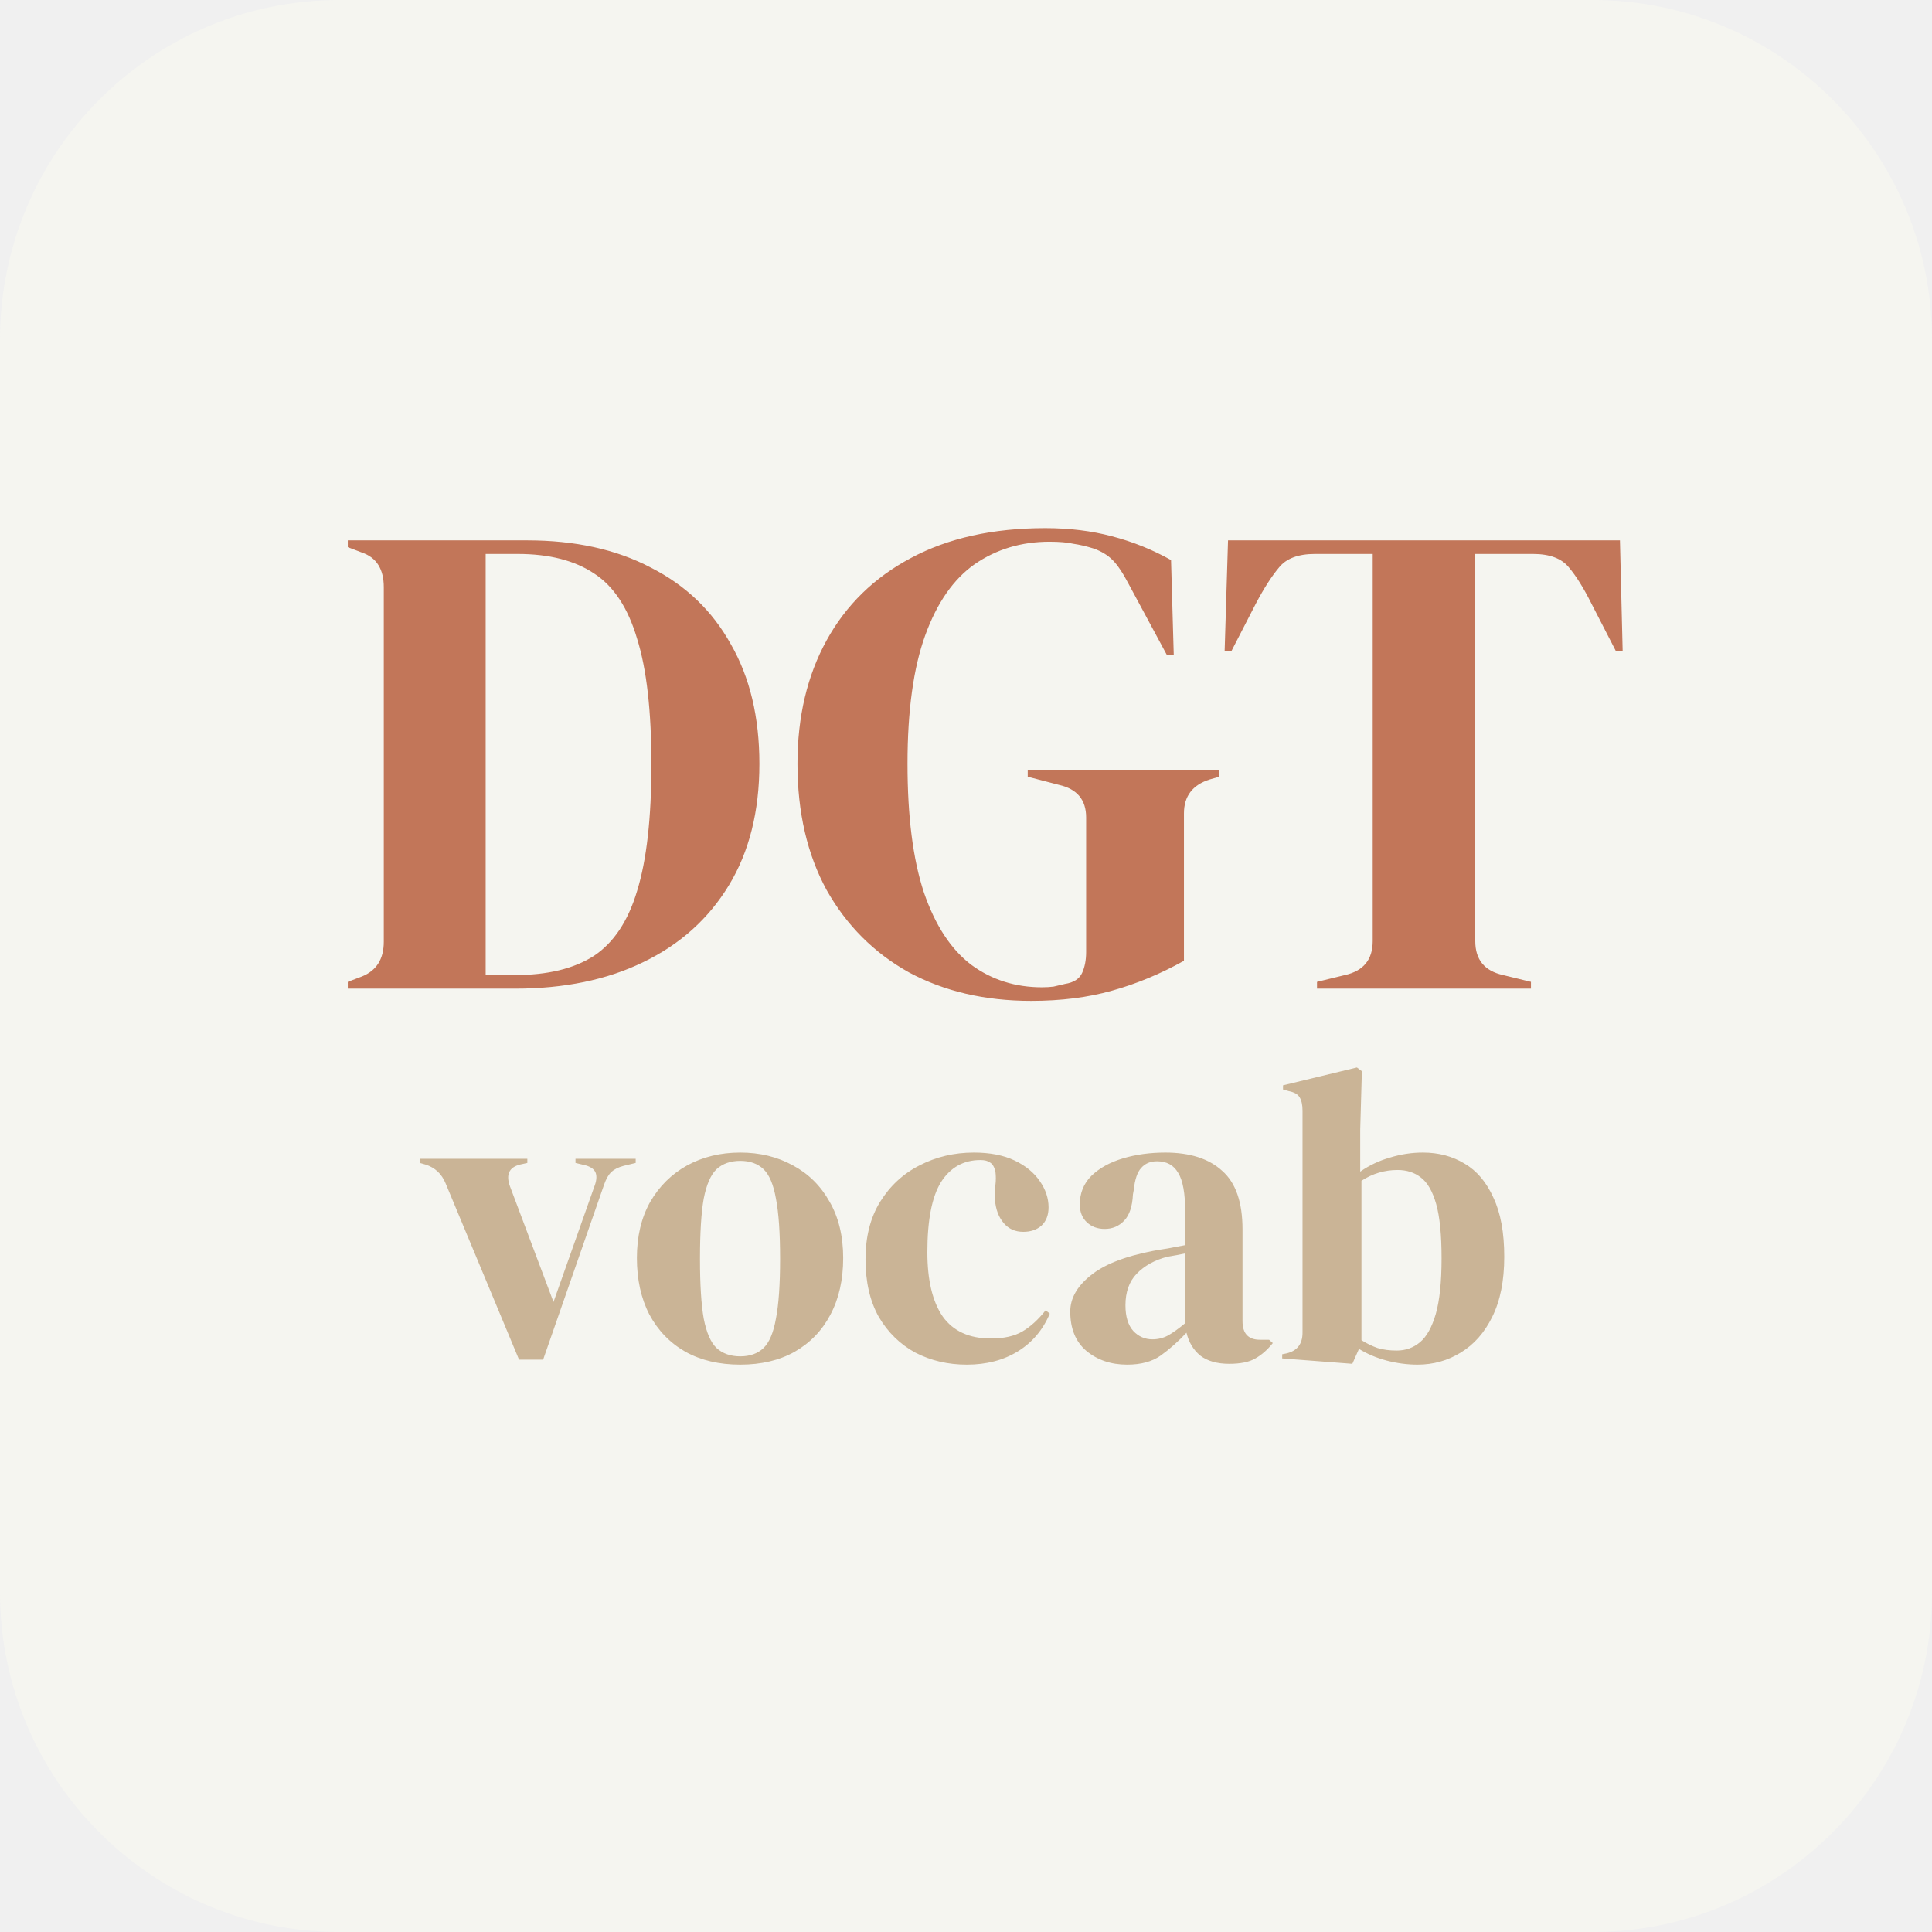
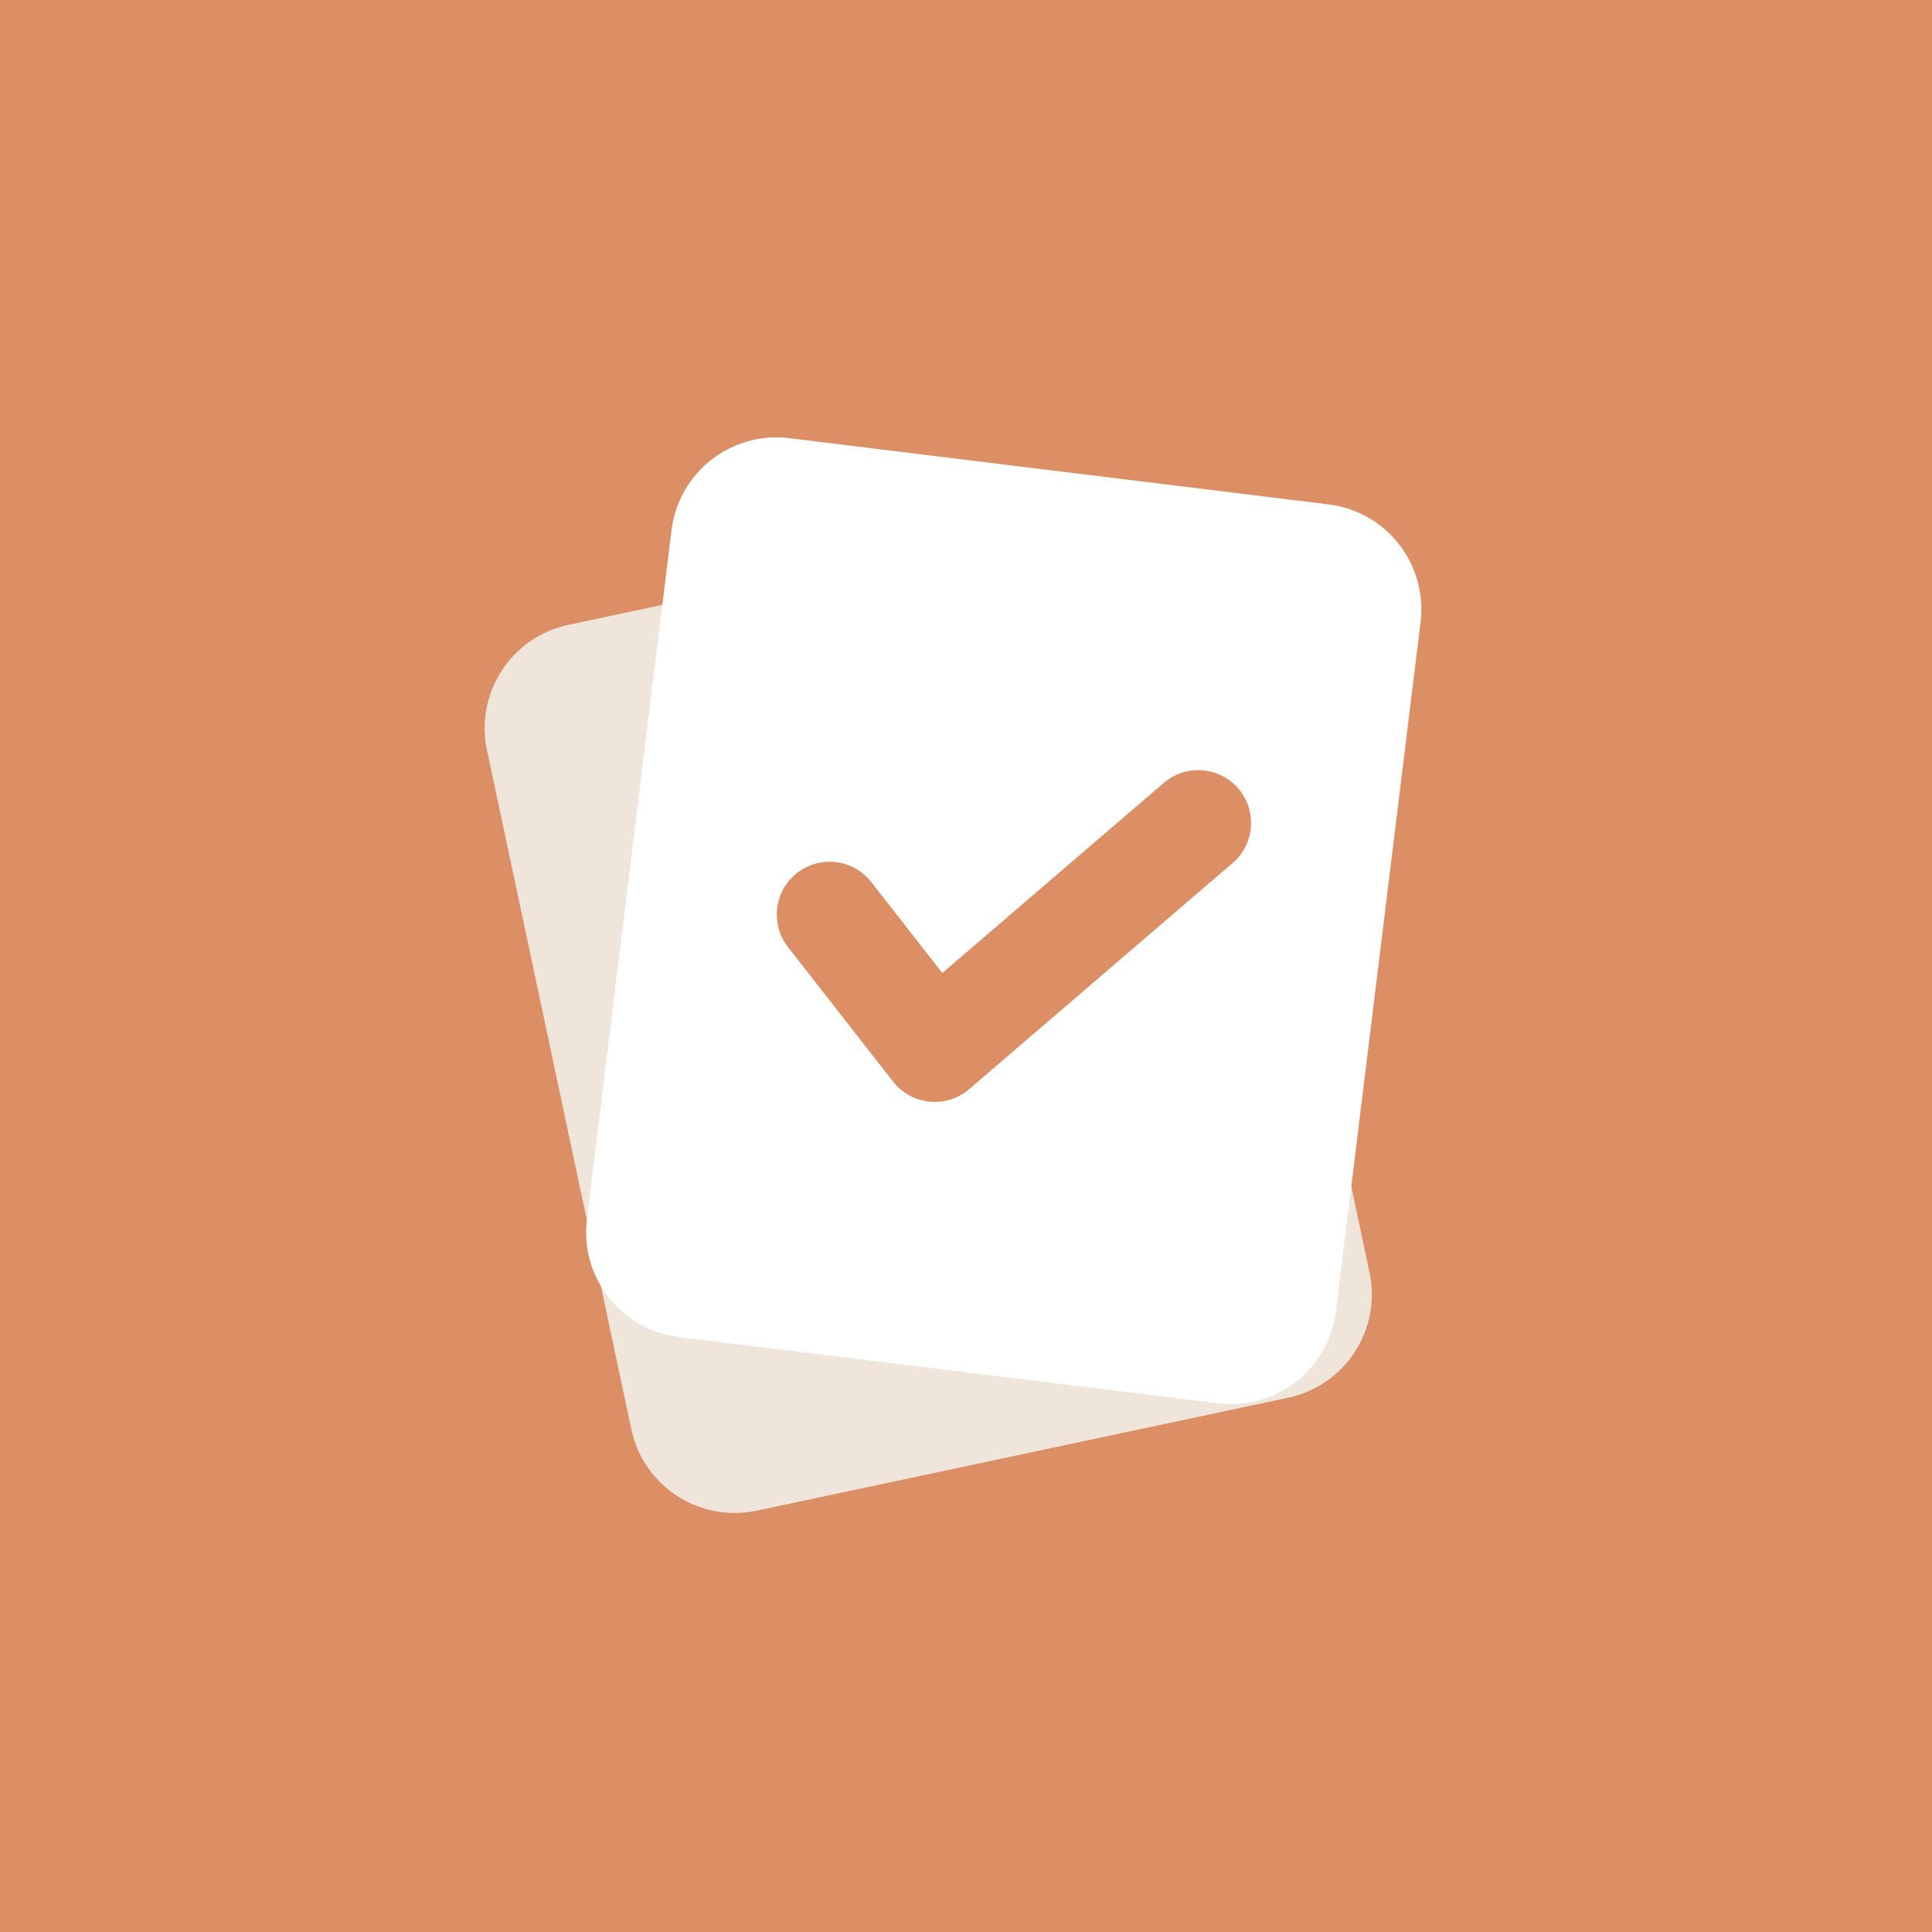
<svg xmlns="http://www.w3.org/2000/svg" width="512" height="512" viewBox="0 0 512 512" fill="none">
-   <g clip-path="url(#clip0_221_267)">
-     <g clip-path="url(#clip1_221_267)">
-       <path d="M422 0H90C40.294 0 0 40.294 0 90V422C0 471.706 40.294 512 90 512H422C471.706 512 512 471.706 512 422V90C512 40.294 471.706 0 422 0Z" fill="#F5F5F0" />
-     </g>
-     <path d="M92.167 262V260.2L95.947 258.76C99.787 257.2 101.707 254.14 101.707 249.58V155.62C101.707 150.82 99.787 147.76 95.947 146.44L92.167 145V143.2H139.687C152.407 143.2 163.327 145.6 172.447 150.4C181.687 155.08 188.767 161.86 193.687 170.74C198.727 179.5 201.247 190.06 201.247 202.42C201.247 215.02 198.547 225.76 193.147 234.64C187.747 243.52 180.187 250.3 170.467 254.98C160.867 259.66 149.527 262 136.447 262H92.167ZM128.707 258.4H136.447C145.087 258.4 152.047 256.72 157.327 253.36C162.607 249.88 166.447 244.12 168.847 236.08C171.367 227.92 172.627 216.76 172.627 202.6C172.627 188.44 171.367 177.34 168.847 169.3C166.447 161.14 162.667 155.38 157.507 152.02C152.347 148.54 145.567 146.8 137.167 146.8H128.707V258.4ZM273.258 265.24C261.018 265.24 250.218 262.72 240.858 257.68C231.618 252.52 224.358 245.26 219.078 235.9C213.918 226.42 211.338 215.26 211.338 202.42C211.338 189.94 213.918 179.02 219.078 169.66C224.238 160.3 231.678 153.04 241.398 147.88C251.238 142.6 263.118 139.96 277.038 139.96C283.398 139.96 289.278 140.68 294.678 142.12C300.198 143.56 305.418 145.66 310.338 148.42L311.058 173.62H309.258L299.178 154.9C297.618 151.9 296.178 149.74 294.858 148.42C293.538 147.1 291.858 146.08 289.818 145.36C287.898 144.76 286.098 144.34 284.418 144.1C282.858 143.74 280.758 143.56 278.118 143.56C270.678 143.56 264.078 145.54 258.318 149.5C252.678 153.46 248.298 159.76 245.178 168.4C242.058 177.04 240.498 188.38 240.498 202.42C240.498 216.34 241.938 227.68 244.818 236.44C247.818 245.2 252.018 251.62 257.418 255.7C262.818 259.66 269.058 261.64 276.138 261.64C277.218 261.64 278.238 261.58 279.198 261.46C280.278 261.22 281.298 260.98 282.258 260.74C284.538 260.38 286.038 259.42 286.758 257.86C287.478 256.3 287.838 254.44 287.838 252.28V216.64C287.838 211.96 285.438 209.08 280.638 208L272.358 205.84V204.04H323.118V205.84L320.598 206.56C316.038 208 313.758 211 313.758 215.56V254.62C307.518 258.1 301.158 260.74 294.678 262.54C288.318 264.34 281.178 265.24 273.258 265.24ZM349.021 262V260.2L356.401 258.4C361.321 257.32 363.781 254.32 363.781 249.4V146.8H348.481C344.041 146.8 340.861 148 338.941 150.4C337.021 152.68 334.981 155.86 332.821 159.94L326.341 172.54H324.541L325.441 143.2H429.301L430.021 172.54H428.221L421.741 159.94C419.701 155.86 417.721 152.68 415.801 150.4C413.881 148 410.701 146.8 406.261 146.8H390.961V249.4C390.961 254.32 393.421 257.32 398.341 258.4L405.721 260.2V262H349.021Z" fill="#C27659" />
-     <path d="M137.552 360.33L118.082 313.58C117.055 311.087 115.295 309.437 112.802 308.63L111.262 308.19V307.09H139.752V308.19L137.772 308.63C134.912 309.363 134.032 311.27 135.132 314.35L146.682 345.04L157.462 314.57C158.049 313.103 158.195 311.893 157.902 310.94C157.609 309.987 156.729 309.29 155.262 308.85L152.512 308.19V307.09H168.462V308.19L165.272 308.96C163.879 309.327 162.779 309.877 161.972 310.61C161.239 311.343 160.615 312.443 160.102 313.91L143.932 360.33H137.552ZM196.172 361.65C190.598 361.65 185.758 360.513 181.652 358.24C177.545 355.893 174.355 352.593 172.082 348.34C169.882 344.087 168.782 339.1 168.782 333.38C168.782 327.66 169.955 322.71 172.302 318.53C174.722 314.35 177.985 311.123 182.092 308.85C186.272 306.577 190.965 305.44 196.172 305.44C201.378 305.44 206.035 306.577 210.142 308.85C214.248 311.05 217.475 314.24 219.822 318.42C222.242 322.6 223.452 327.587 223.452 333.38C223.452 339.173 222.315 344.197 220.042 348.45C217.842 352.63 214.688 355.893 210.582 358.24C206.548 360.513 201.745 361.65 196.172 361.65ZM196.172 359.45C198.738 359.45 200.792 358.717 202.332 357.25C203.872 355.783 204.972 353.18 205.632 349.44C206.365 345.7 206.732 340.42 206.732 333.6C206.732 326.707 206.365 321.39 205.632 317.65C204.972 313.91 203.872 311.307 202.332 309.84C200.792 308.373 198.738 307.64 196.172 307.64C193.605 307.64 191.515 308.373 189.902 309.84C188.362 311.307 187.225 313.91 186.492 317.65C185.832 321.39 185.502 326.707 185.502 333.6C185.502 340.42 185.832 345.7 186.492 349.44C187.225 353.18 188.362 355.783 189.902 357.25C191.515 358.717 193.605 359.45 196.172 359.45ZM256.208 361.65C251.221 361.65 246.674 360.587 242.568 358.46C238.534 356.26 235.308 353.107 232.888 349C230.541 344.82 229.368 339.723 229.368 333.71C229.368 327.77 230.651 322.71 233.218 318.53C235.858 314.277 239.341 311.05 243.668 308.85C248.068 306.577 252.871 305.44 258.078 305.44C262.331 305.44 265.924 306.137 268.858 307.53C271.791 308.923 274.028 310.757 275.568 313.03C277.108 315.23 277.878 317.54 277.878 319.96C277.878 322.013 277.254 323.627 276.008 324.8C274.761 325.9 273.148 326.45 271.168 326.45C269.041 326.45 267.318 325.68 265.998 324.14C264.678 322.6 263.908 320.583 263.688 318.09C263.614 316.477 263.651 315.12 263.798 314.02C263.944 312.847 263.944 311.673 263.798 310.5C263.504 309.253 263.028 308.447 262.368 308.08C261.781 307.64 260.938 307.42 259.838 307.42C255.364 307.42 251.881 309.363 249.388 313.25C246.968 317.137 245.758 323.333 245.758 331.84C245.758 339.247 247.114 344.93 249.828 348.89C252.614 352.777 256.868 354.72 262.588 354.72C266.034 354.72 268.821 354.097 270.948 352.85C273.074 351.603 275.128 349.733 277.108 347.24L278.208 348.12C276.374 352.447 273.551 355.783 269.738 358.13C265.924 360.477 261.414 361.65 256.208 361.65ZM298.698 361.65C294.445 361.65 290.852 360.44 287.918 358.02C285.058 355.6 283.628 352.117 283.628 347.57C283.628 344.123 285.388 340.97 288.908 338.11C292.428 335.177 297.965 332.977 305.518 331.51C306.692 331.29 308.012 331.07 309.478 330.85C310.945 330.557 312.485 330.263 314.098 329.97V321.28C314.098 316.293 313.475 312.81 312.228 310.83C311.055 308.777 309.185 307.75 306.618 307.75C304.858 307.75 303.465 308.337 302.438 309.51C301.412 310.61 300.752 312.553 300.458 315.34L300.238 316.55C300.092 319.703 299.322 322.013 297.928 323.48C296.535 324.947 294.812 325.68 292.758 325.68C290.852 325.68 289.275 325.093 288.028 323.92C286.782 322.747 286.158 321.17 286.158 319.19C286.158 316.183 287.185 313.653 289.238 311.6C291.365 309.547 294.152 308.007 297.598 306.98C301.045 305.953 304.785 305.44 308.818 305.44C315.345 305.44 320.368 307.053 323.888 310.28C327.482 313.433 329.278 318.603 329.278 325.79V350.1C329.278 353.4 330.818 355.05 333.898 355.05H336.318L337.308 355.93C335.915 357.69 334.375 359.047 332.688 360C331.075 360.953 328.765 361.43 325.758 361.43C322.532 361.43 319.965 360.697 318.058 359.23C316.225 357.69 315.015 355.673 314.428 353.18C312.228 355.527 309.955 357.543 307.608 359.23C305.335 360.843 302.365 361.65 298.698 361.65ZM305.408 354.94C306.875 354.94 308.232 354.61 309.478 353.95C310.798 353.217 312.338 352.117 314.098 350.65V332.17C313.365 332.317 312.632 332.463 311.898 332.61C311.165 332.757 310.322 332.903 309.368 333.05C305.995 333.93 303.282 335.433 301.228 337.56C299.248 339.613 298.258 342.4 298.258 345.92C298.258 348.927 298.955 351.2 300.348 352.74C301.742 354.207 303.428 354.94 305.408 354.94ZM358.382 361.43L339.792 360V358.9L340.892 358.68C343.752 358.02 345.182 356.187 345.182 353.18V294.33C345.182 292.79 344.925 291.617 344.412 290.81C343.972 290.003 343.019 289.453 341.552 289.16L340.012 288.72V287.62L359.592 282.89L360.912 283.88L360.472 299.39V310.5C362.892 308.813 365.532 307.567 368.392 306.76C371.252 305.88 374.149 305.44 377.082 305.44C381.262 305.44 384.965 306.43 388.192 308.41C391.419 310.317 393.949 313.323 395.782 317.43C397.689 321.463 398.642 326.67 398.642 333.05C398.642 339.43 397.579 344.747 395.452 349C393.399 353.18 390.612 356.333 387.092 358.46C383.645 360.587 379.832 361.65 375.652 361.65C372.939 361.65 370.189 361.283 367.402 360.55C364.689 359.817 362.269 358.79 360.142 357.47L358.382 361.43ZM370.152 357.91C372.499 357.91 374.552 357.177 376.312 355.71C378.072 354.243 379.465 351.75 380.492 348.23C381.519 344.637 382.032 339.723 382.032 333.49C382.032 327.257 381.555 322.453 380.602 319.08C379.649 315.707 378.292 313.36 376.532 312.04C374.845 310.72 372.792 310.06 370.372 310.06C366.925 310.06 363.735 311.013 360.802 312.92V355.16C362.195 356.04 363.625 356.737 365.092 357.25C366.559 357.69 368.245 357.91 370.152 357.91Z" fill="#CAB496" />
+   <rect width="512" height="512" fill="#DC8F64" />
+   <rect x="146" y="148" width="200" height="240" rx="28" fill="#F0E5DA" transform="rotate(-12 246 268)" />
+   <g transform="rotate(7 266 244)">
+     <rect x="166" y="124" width="200" height="240" rx="28" fill="#FFFFFF" />
+     <polyline points="220,248 252,280 314,212" stroke="#DC8F64" stroke-width="28" stroke-linecap="round" stroke-linejoin="round" />
  </g>
-   <defs>
-     <clipPath id="clip0_221_267">
-       <rect width="512" height="512" fill="white" />
-     </clipPath>
-     <clipPath id="clip1_221_267">
-       <rect width="512" height="512" fill="white" />
-     </clipPath>
-   </defs>
</svg>
